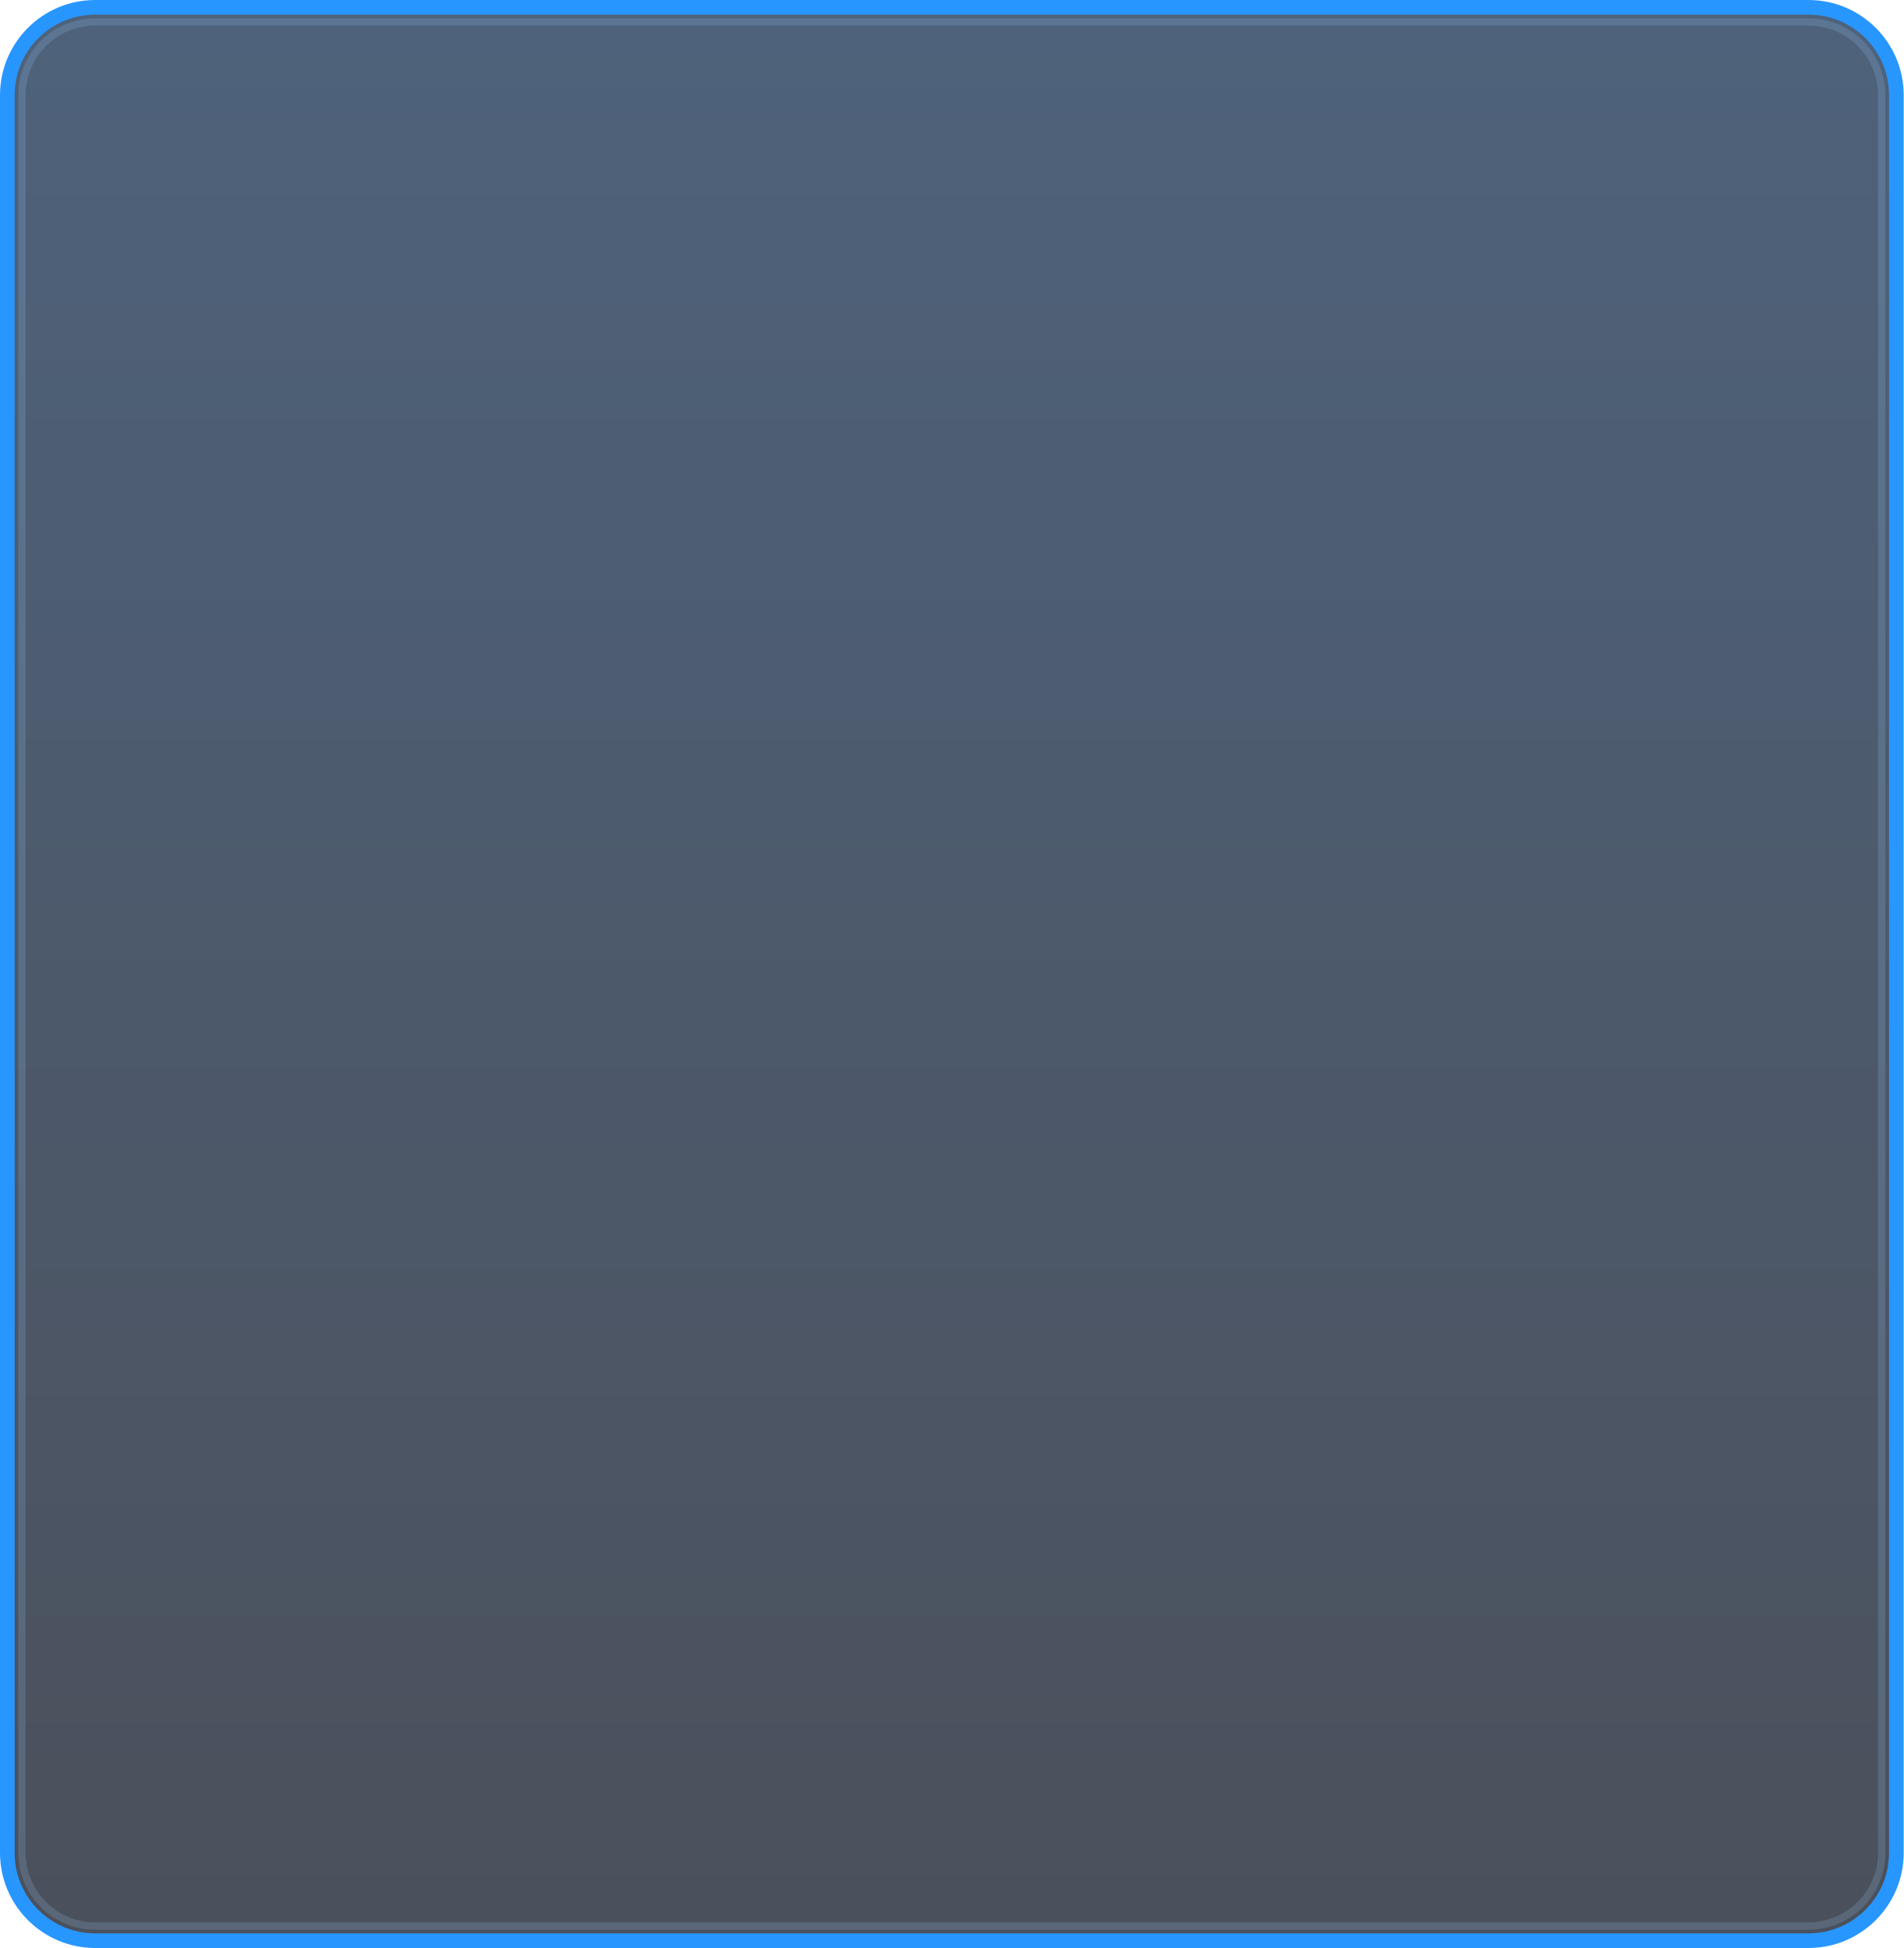
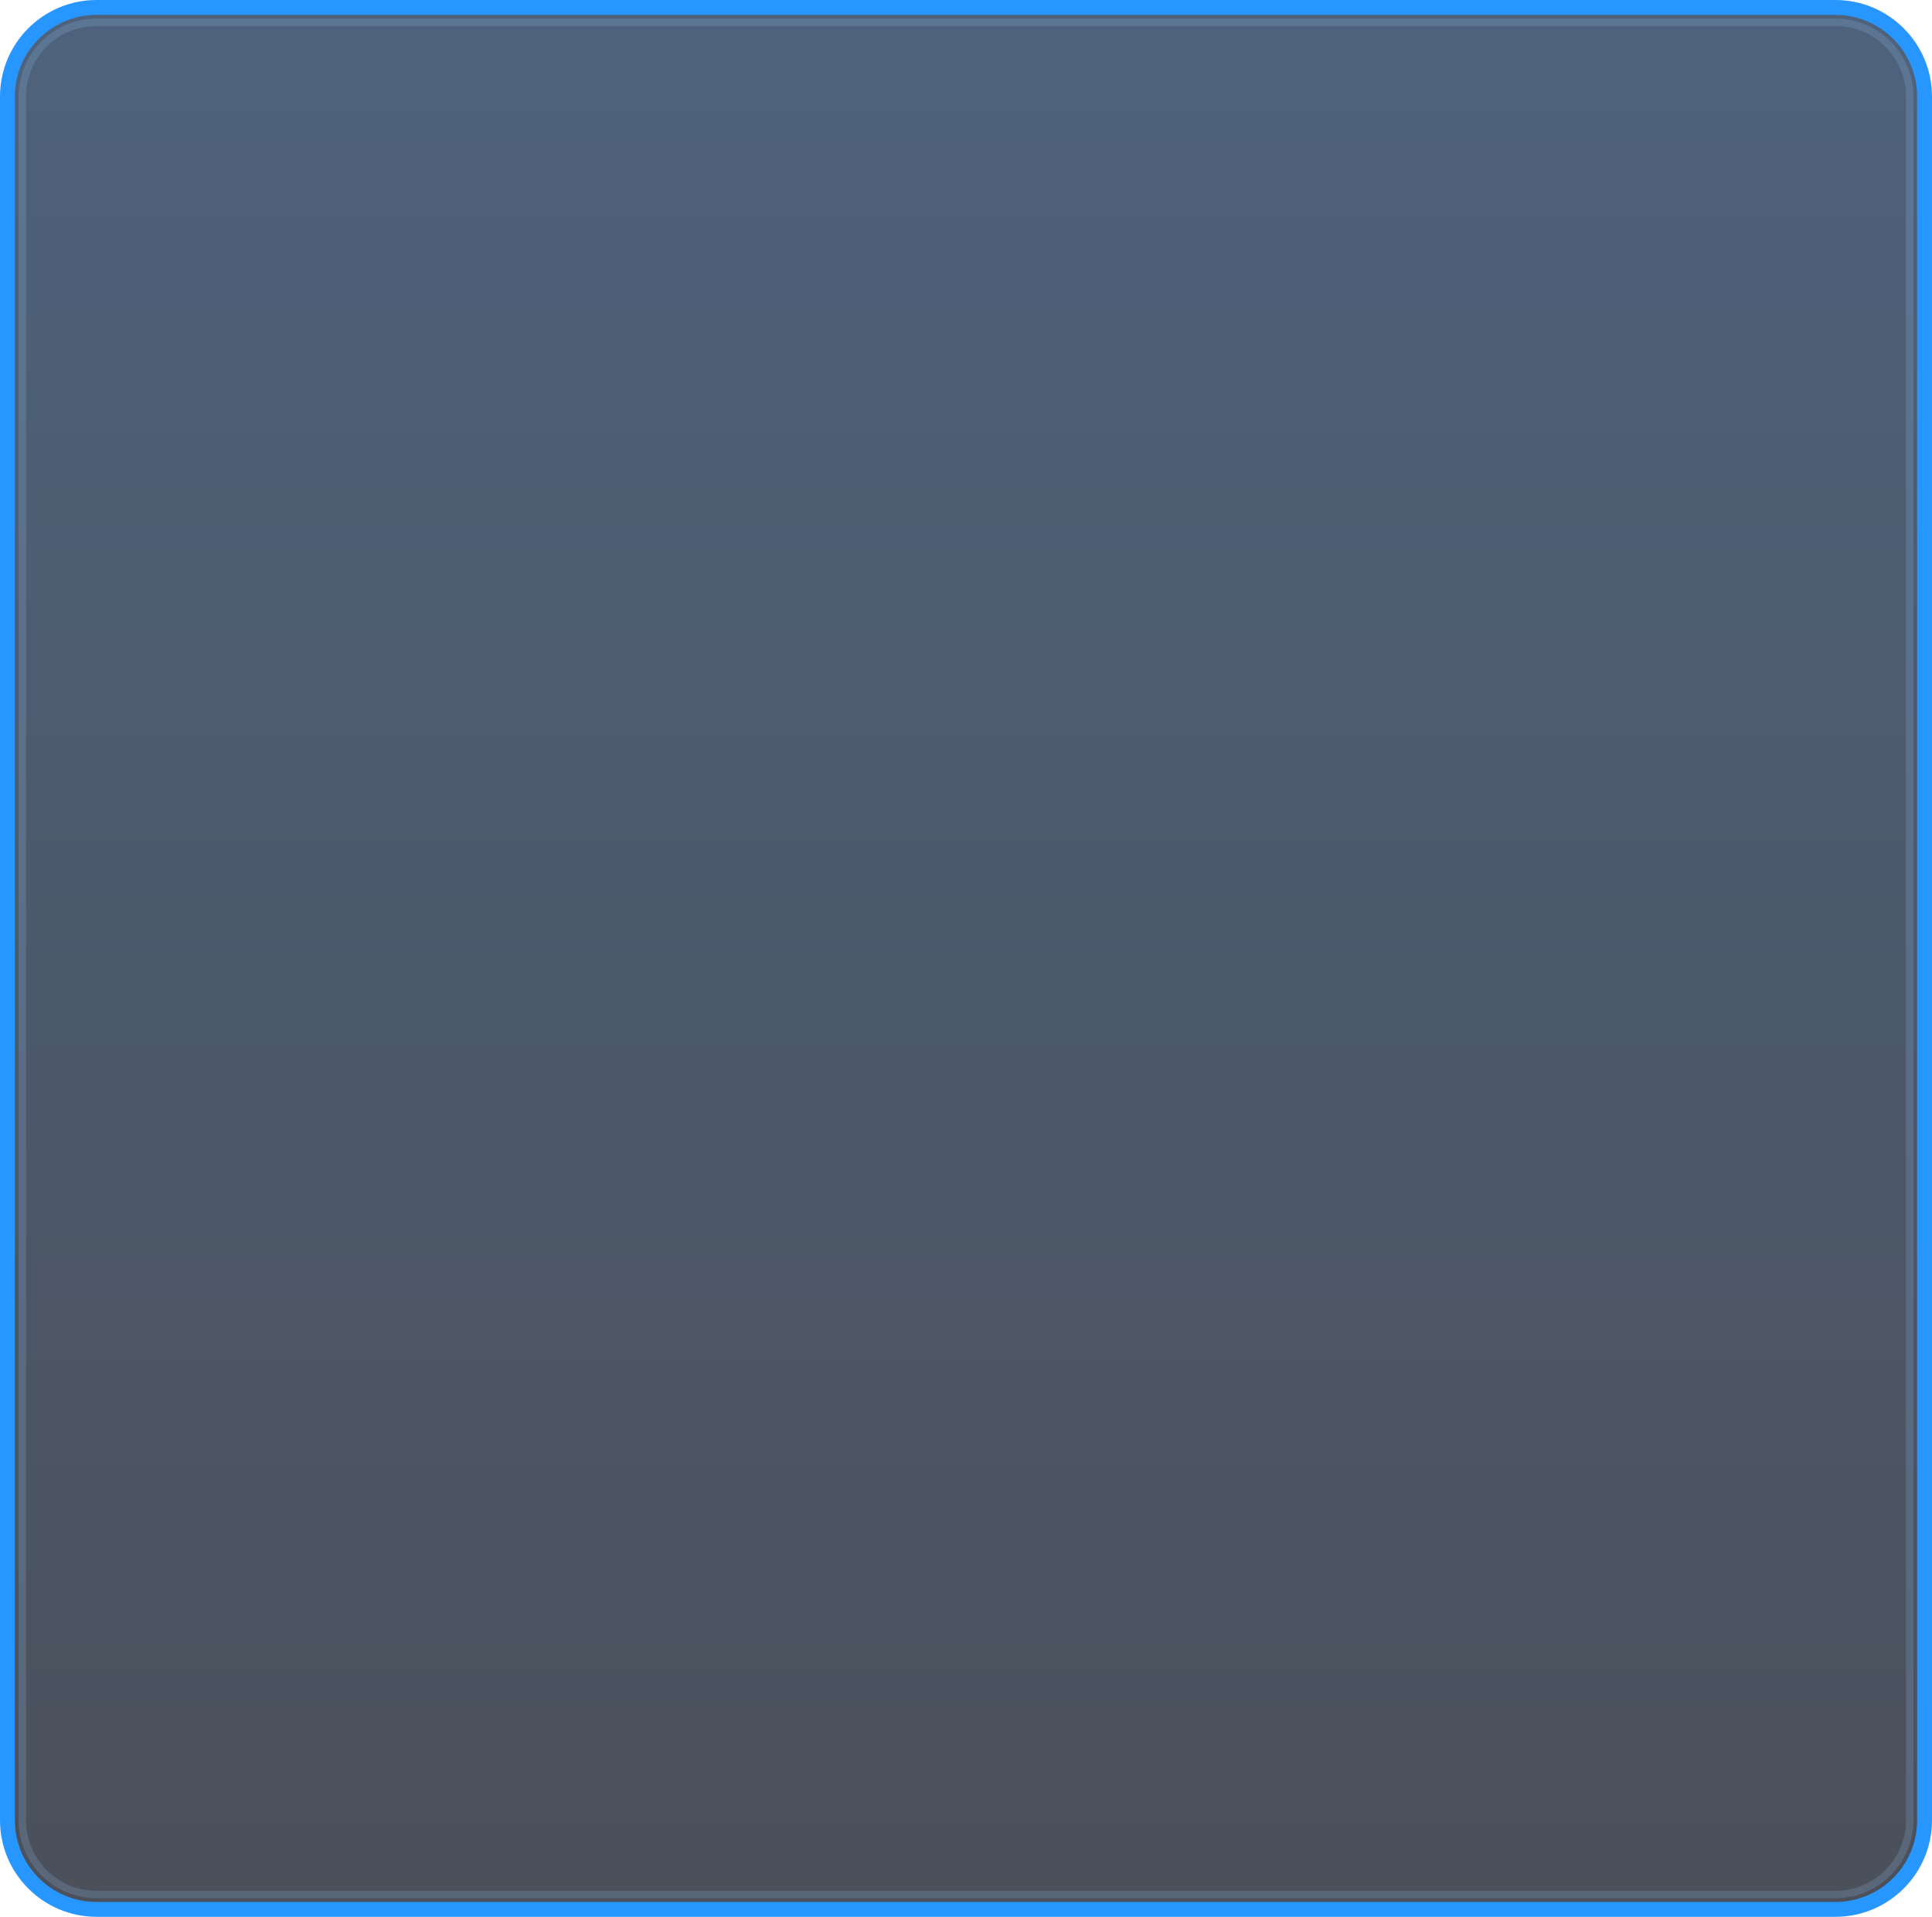
- <svg xmlns="http://www.w3.org/2000/svg" width="260" height="266" viewBox="0 0 260 266">
+ <svg xmlns="http://www.w3.org/2000/svg" width="260" height="258" viewBox="0 0 260 258">
  <defs>
    <linearGradient id="body" x1="0" y1="0" x2="0" y2="1">
      <stop offset="0" stop-color="#0a2649" />
      <stop offset="1" stop-color="#050d1c" />
    </linearGradient>
  </defs>
-   <rect x="1" y="1" width="258" height="264" rx="12" fill="url(#body)" fill-opacity="0.72" />
-   <rect x="3" y="3" width="254" height="260" rx="10" fill="none" stroke="#9fd0ff" stroke-opacity="0.18" stroke-width="1" />
-   <rect x="1" y="1" width="258" height="264" rx="12" fill="none" stroke="#2896ff" stroke-width="2" />
+   <rect x="1" y="1" width="258" height="256" rx="12" fill="url(#body)" fill-opacity="0.72" />
+   <rect x="3" y="3" width="254" height="252" rx="10" fill="none" stroke="#9fd0ff" stroke-opacity="0.18" stroke-width="1" />
+   <rect x="1" y="1" width="258" height="256" rx="12" fill="none" stroke="#2896ff" stroke-width="2" />
</svg>
